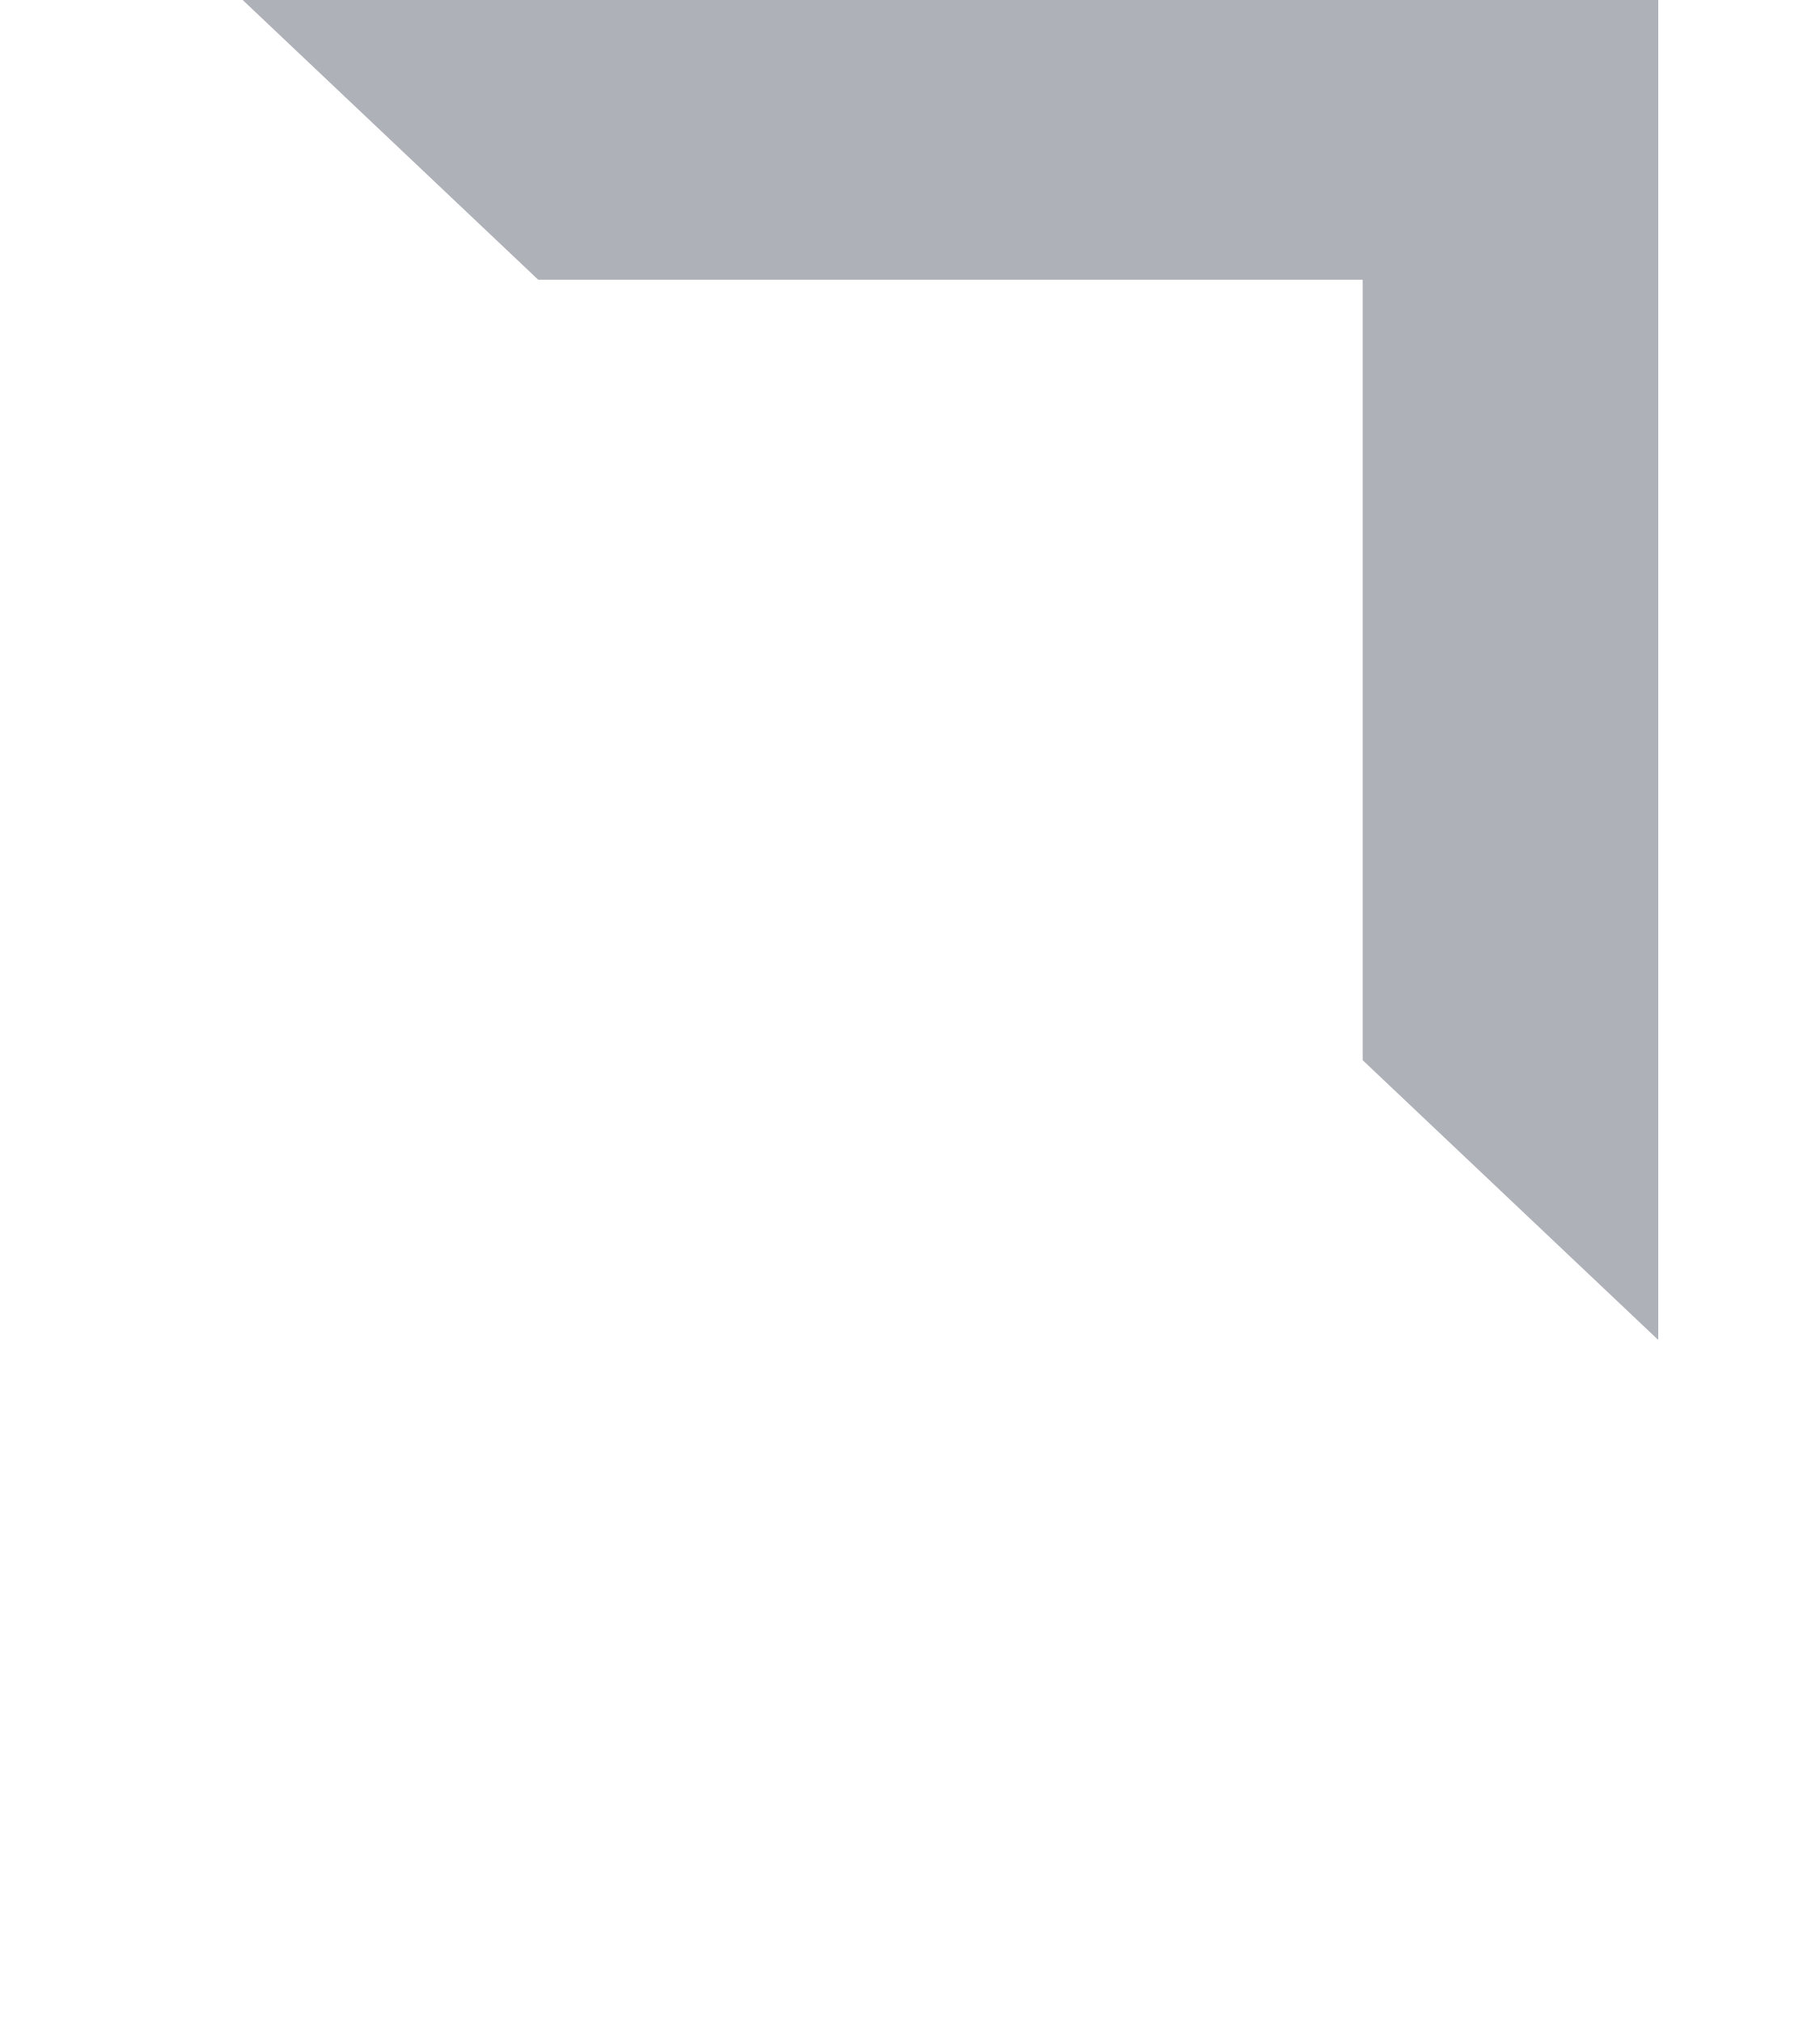
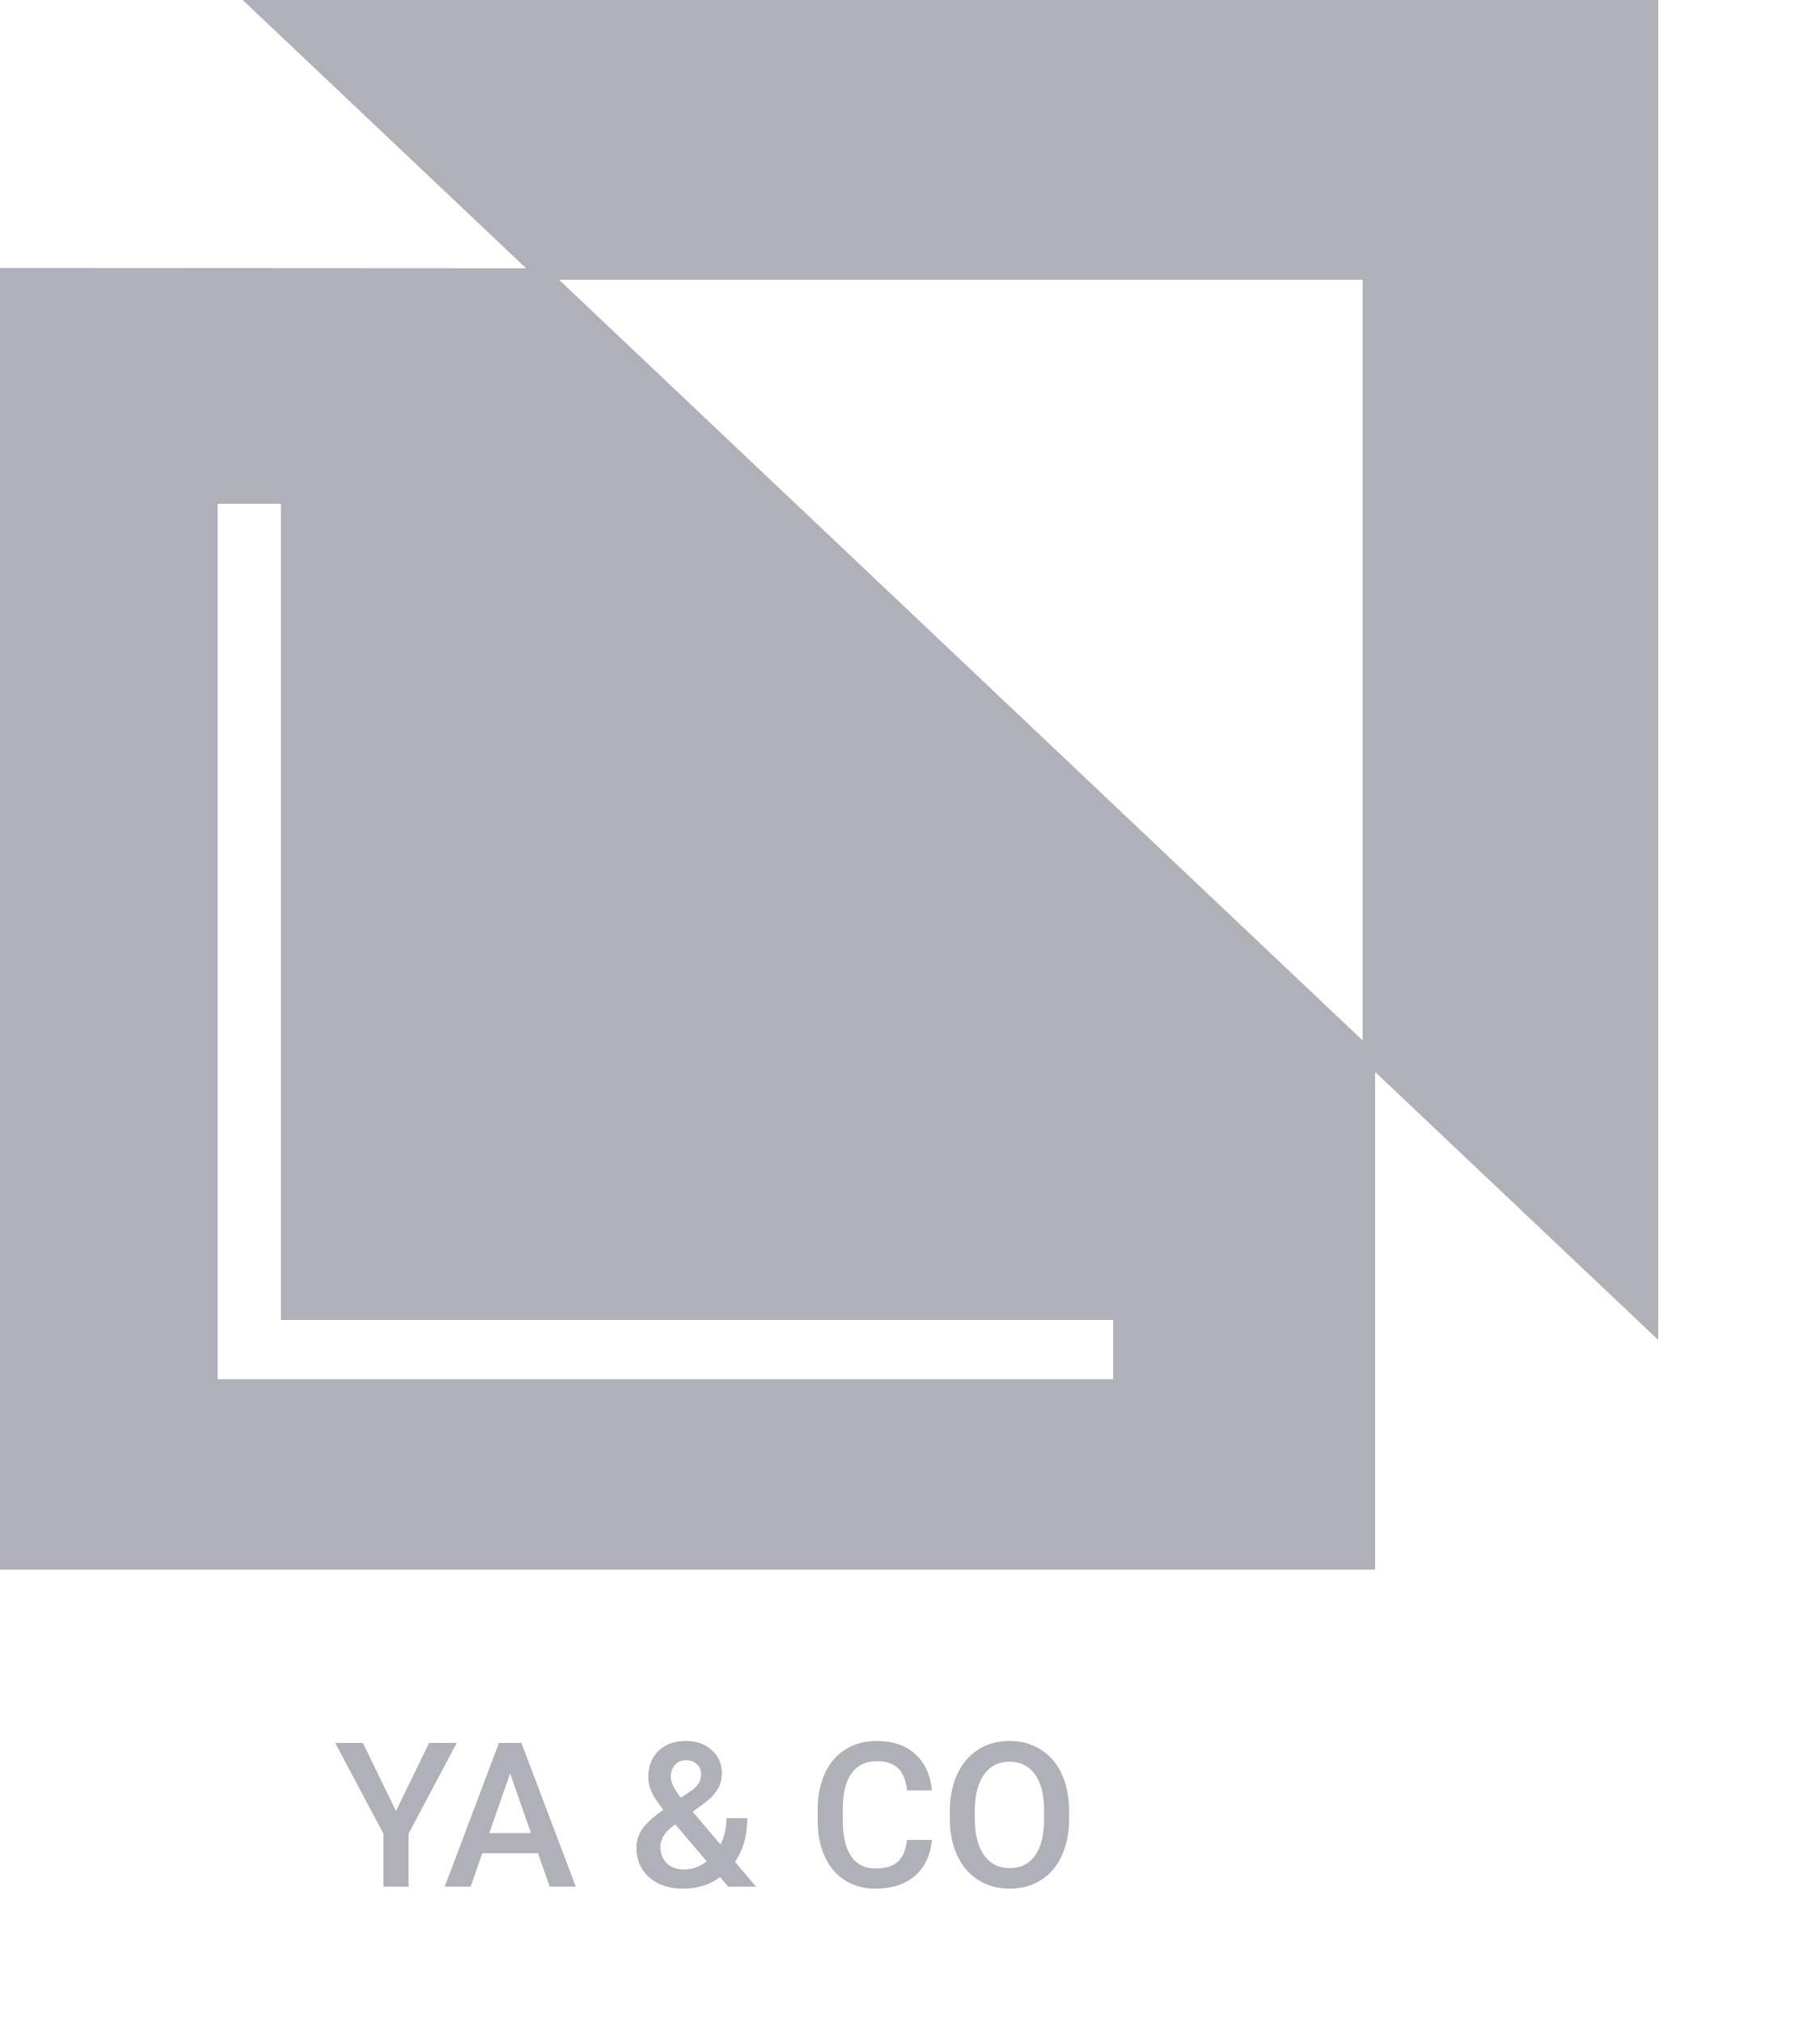
<svg xmlns="http://www.w3.org/2000/svg" viewBox="0 0 45 50" fill="none">
-   <path d="M6 0l7.308 6.918h20.384v19.298L41 33.134V0H6z" fill="#AFB1B8" />
-   <path d="M0 6.626v32.188h34V26.02L13.523 6.634 0 6.626zm27.523 27.48H5.38V12.457h1.565V32.64h20.578v1.465zM9.791 44.784l.818-1.685h.684L10.1 45.345v1.309h-.62v-1.309L8.287 43.1h.686l.818 1.685zm3.51 1.042h-1.376l-.288.828h-.642l1.342-3.555h.555l1.345 3.555h-.645l-.29-.828zm-1.203-.498h1.03l-.515-1.475-.515 1.475zm3.638.366c0-.164.045-.315.134-.451.09-.139.266-.302.53-.491a2.265 2.265 0 01-.29-.444.877.877 0 01-.081-.354c0-.279.084-.498.254-.66.169-.162.397-.244.683-.244.26 0 .47.077.635.23.166.151.25.34.25.564a.785.785 0 01-.113.41 1.34 1.34 0 01-.369.371l-.242.176.687.81c.099-.195.148-.412.148-.651h.515c0 .437-.102.796-.307 1.076l.522.618h-.688l-.2-.237a1.47 1.47 0 01-.909.286c-.351 0-.633-.093-.844-.279a.932.932 0 01-.315-.73zm1.177.535c.2 0 .387-.067.561-.2l-.776-.916-.076.054c-.195.148-.293.317-.293.508 0 .164.053.298.159.4a.585.585 0 00.425.154zm-.328-2.29c0 .137.084.308.252.515l.27-.185.077-.061a.44.44 0 00.151-.345.311.311 0 00-.105-.236.37.37 0 00-.266-.1.348.348 0 00-.276.117.432.432 0 00-.103.295zm6.458 1.558c-.036.379-.176.675-.42.888-.244.212-.569.318-.974.318-.283 0-.533-.067-.75-.2a1.332 1.332 0 01-.498-.574 2.065 2.065 0 01-.183-.862v-.332c0-.335.06-.63.178-.886.12-.256.29-.453.51-.591.224-.139.48-.208.772-.208.392 0 .708.107.947.32.24.213.379.514.418.903h-.615c-.03-.255-.104-.439-.225-.551-.119-.114-.294-.171-.525-.171-.268 0-.475.098-.62.295-.143.196-.216.483-.22.862v.315c0 .384.069.677.206.879.138.202.34.303.605.303.242 0 .425-.055.547-.164.122-.109.2-.29.232-.544h.615zm3.391-.528c0 .349-.06.654-.18.918-.121.262-.294.464-.518.606-.223.14-.48.21-.772.21-.288 0-.545-.07-.771-.21a1.405 1.405 0 01-.523-.603 2.124 2.124 0 01-.185-.901v-.2c0-.347.06-.653.183-.918.124-.266.297-.468.52-.608.225-.142.482-.213.771-.213.29 0 .547.07.77.21.224.139.398.339.52.6.122.261.184.565.185.912v.197zm-.618-.185c0-.394-.075-.696-.224-.906a.728.728 0 00-.633-.315.731.731 0 00-.627.315c-.15.208-.226.504-.23.886v.205c0 .39.076.693.228.906.153.213.364.32.634.32.274 0 .484-.104.63-.313.148-.208.222-.512.222-.913v-.185z" />
+   <path d="M6 0L13.308 6.918H33.692V26.216L41 33.134V0H6Z" fill="#AFB1B8" />
+   <path d="M0 6.626V38.814H34V26.02L13.523 6.634L0 6.626ZM27.523 34.105H5.38V12.458H6.945V32.64H27.523V34.105Z" fill="#AFB1B8" />
+   <path d="M9.791 44.784L10.609 43.099H11.293L10.101 45.345V46.654H9.481V45.345L8.287 43.099H8.973L9.791 44.784ZM13.302 45.826H11.925L11.637 46.654H10.995L12.337 43.099H12.892L14.237 46.654H13.592L13.302 45.826ZM12.098 45.328H13.128L12.613 43.853L12.098 45.328ZM15.736 45.694C15.736 45.53 15.781 45.379 15.87 45.243C15.96 45.104 16.136 44.941 16.4 44.752C16.262 44.578 16.165 44.43 16.109 44.308C16.056 44.185 16.029 44.068 16.029 43.954C16.029 43.675 16.113 43.456 16.283 43.294C16.452 43.132 16.68 43.05 16.966 43.05C17.225 43.05 17.437 43.127 17.601 43.28C17.767 43.431 17.85 43.619 17.85 43.844C17.85 43.992 17.813 44.129 17.738 44.254C17.663 44.378 17.54 44.501 17.369 44.625L17.127 44.801L17.814 45.611C17.913 45.416 17.962 45.199 17.962 44.959H18.477C18.477 45.397 18.375 45.756 18.17 46.036L18.692 46.654H18.004L17.804 46.417C17.55 46.607 17.247 46.703 16.895 46.703C16.544 46.703 16.262 46.61 16.051 46.424C15.841 46.237 15.736 45.994 15.736 45.694ZM16.913 46.229C17.113 46.229 17.3 46.162 17.474 46.029L16.698 45.113L16.622 45.167C16.427 45.315 16.329 45.484 16.329 45.675C16.329 45.839 16.382 45.973 16.488 46.075C16.594 46.178 16.735 46.229 16.913 46.229ZM16.585 43.939C16.585 44.076 16.669 44.247 16.837 44.454L17.108 44.269L17.184 44.208C17.285 44.118 17.335 44.003 17.335 43.863C17.335 43.77 17.3 43.692 17.23 43.627C17.16 43.56 17.071 43.526 16.964 43.526C16.848 43.526 16.756 43.565 16.688 43.644C16.62 43.722 16.585 43.82 16.585 43.939ZM23.043 45.497C23.007 45.876 22.867 46.172 22.623 46.385C22.379 46.597 22.054 46.703 21.649 46.703C21.366 46.703 21.116 46.636 20.899 46.502C20.685 46.367 20.519 46.176 20.401 45.929C20.284 45.681 20.223 45.394 20.218 45.067V44.735C20.218 44.4 20.278 44.104 20.396 43.849C20.515 43.593 20.685 43.396 20.907 43.258C21.13 43.12 21.387 43.05 21.678 43.05C22.07 43.05 22.386 43.157 22.625 43.37C22.865 43.583 23.004 43.884 23.043 44.273H22.428C22.398 44.018 22.324 43.834 22.203 43.722C22.084 43.608 21.909 43.551 21.678 43.551C21.41 43.551 21.203 43.649 21.058 43.846C20.915 44.041 20.842 44.329 20.838 44.708V45.023C20.838 45.407 20.907 45.7 21.044 45.902C21.182 46.104 21.384 46.205 21.649 46.205C21.891 46.205 22.074 46.15 22.196 46.041C22.318 45.932 22.395 45.751 22.428 45.497H23.043ZM26.434 44.969C26.434 45.318 26.374 45.623 26.253 45.887C26.133 46.149 25.96 46.351 25.736 46.493C25.513 46.633 25.256 46.703 24.964 46.703C24.676 46.703 24.419 46.633 24.193 46.493C23.968 46.351 23.794 46.15 23.67 45.89C23.548 45.629 23.486 45.329 23.485 44.989V44.789C23.485 44.442 23.546 44.136 23.668 43.871C23.792 43.605 23.965 43.403 24.188 43.263C24.413 43.121 24.67 43.05 24.959 43.05C25.249 43.05 25.506 43.12 25.729 43.26C25.953 43.399 26.127 43.599 26.248 43.861C26.371 44.121 26.433 44.425 26.434 44.772V44.969ZM25.816 44.784C25.816 44.39 25.741 44.088 25.592 43.878C25.444 43.668 25.233 43.563 24.959 43.563C24.692 43.563 24.483 43.668 24.332 43.878C24.182 44.086 24.106 44.382 24.102 44.764V44.969C24.102 45.36 24.178 45.662 24.33 45.875C24.483 46.088 24.694 46.195 24.964 46.195C25.238 46.195 25.448 46.091 25.594 45.882C25.742 45.674 25.816 45.37 25.816 44.969V44.784Z" fill="#AFB1B8" />
</svg>
